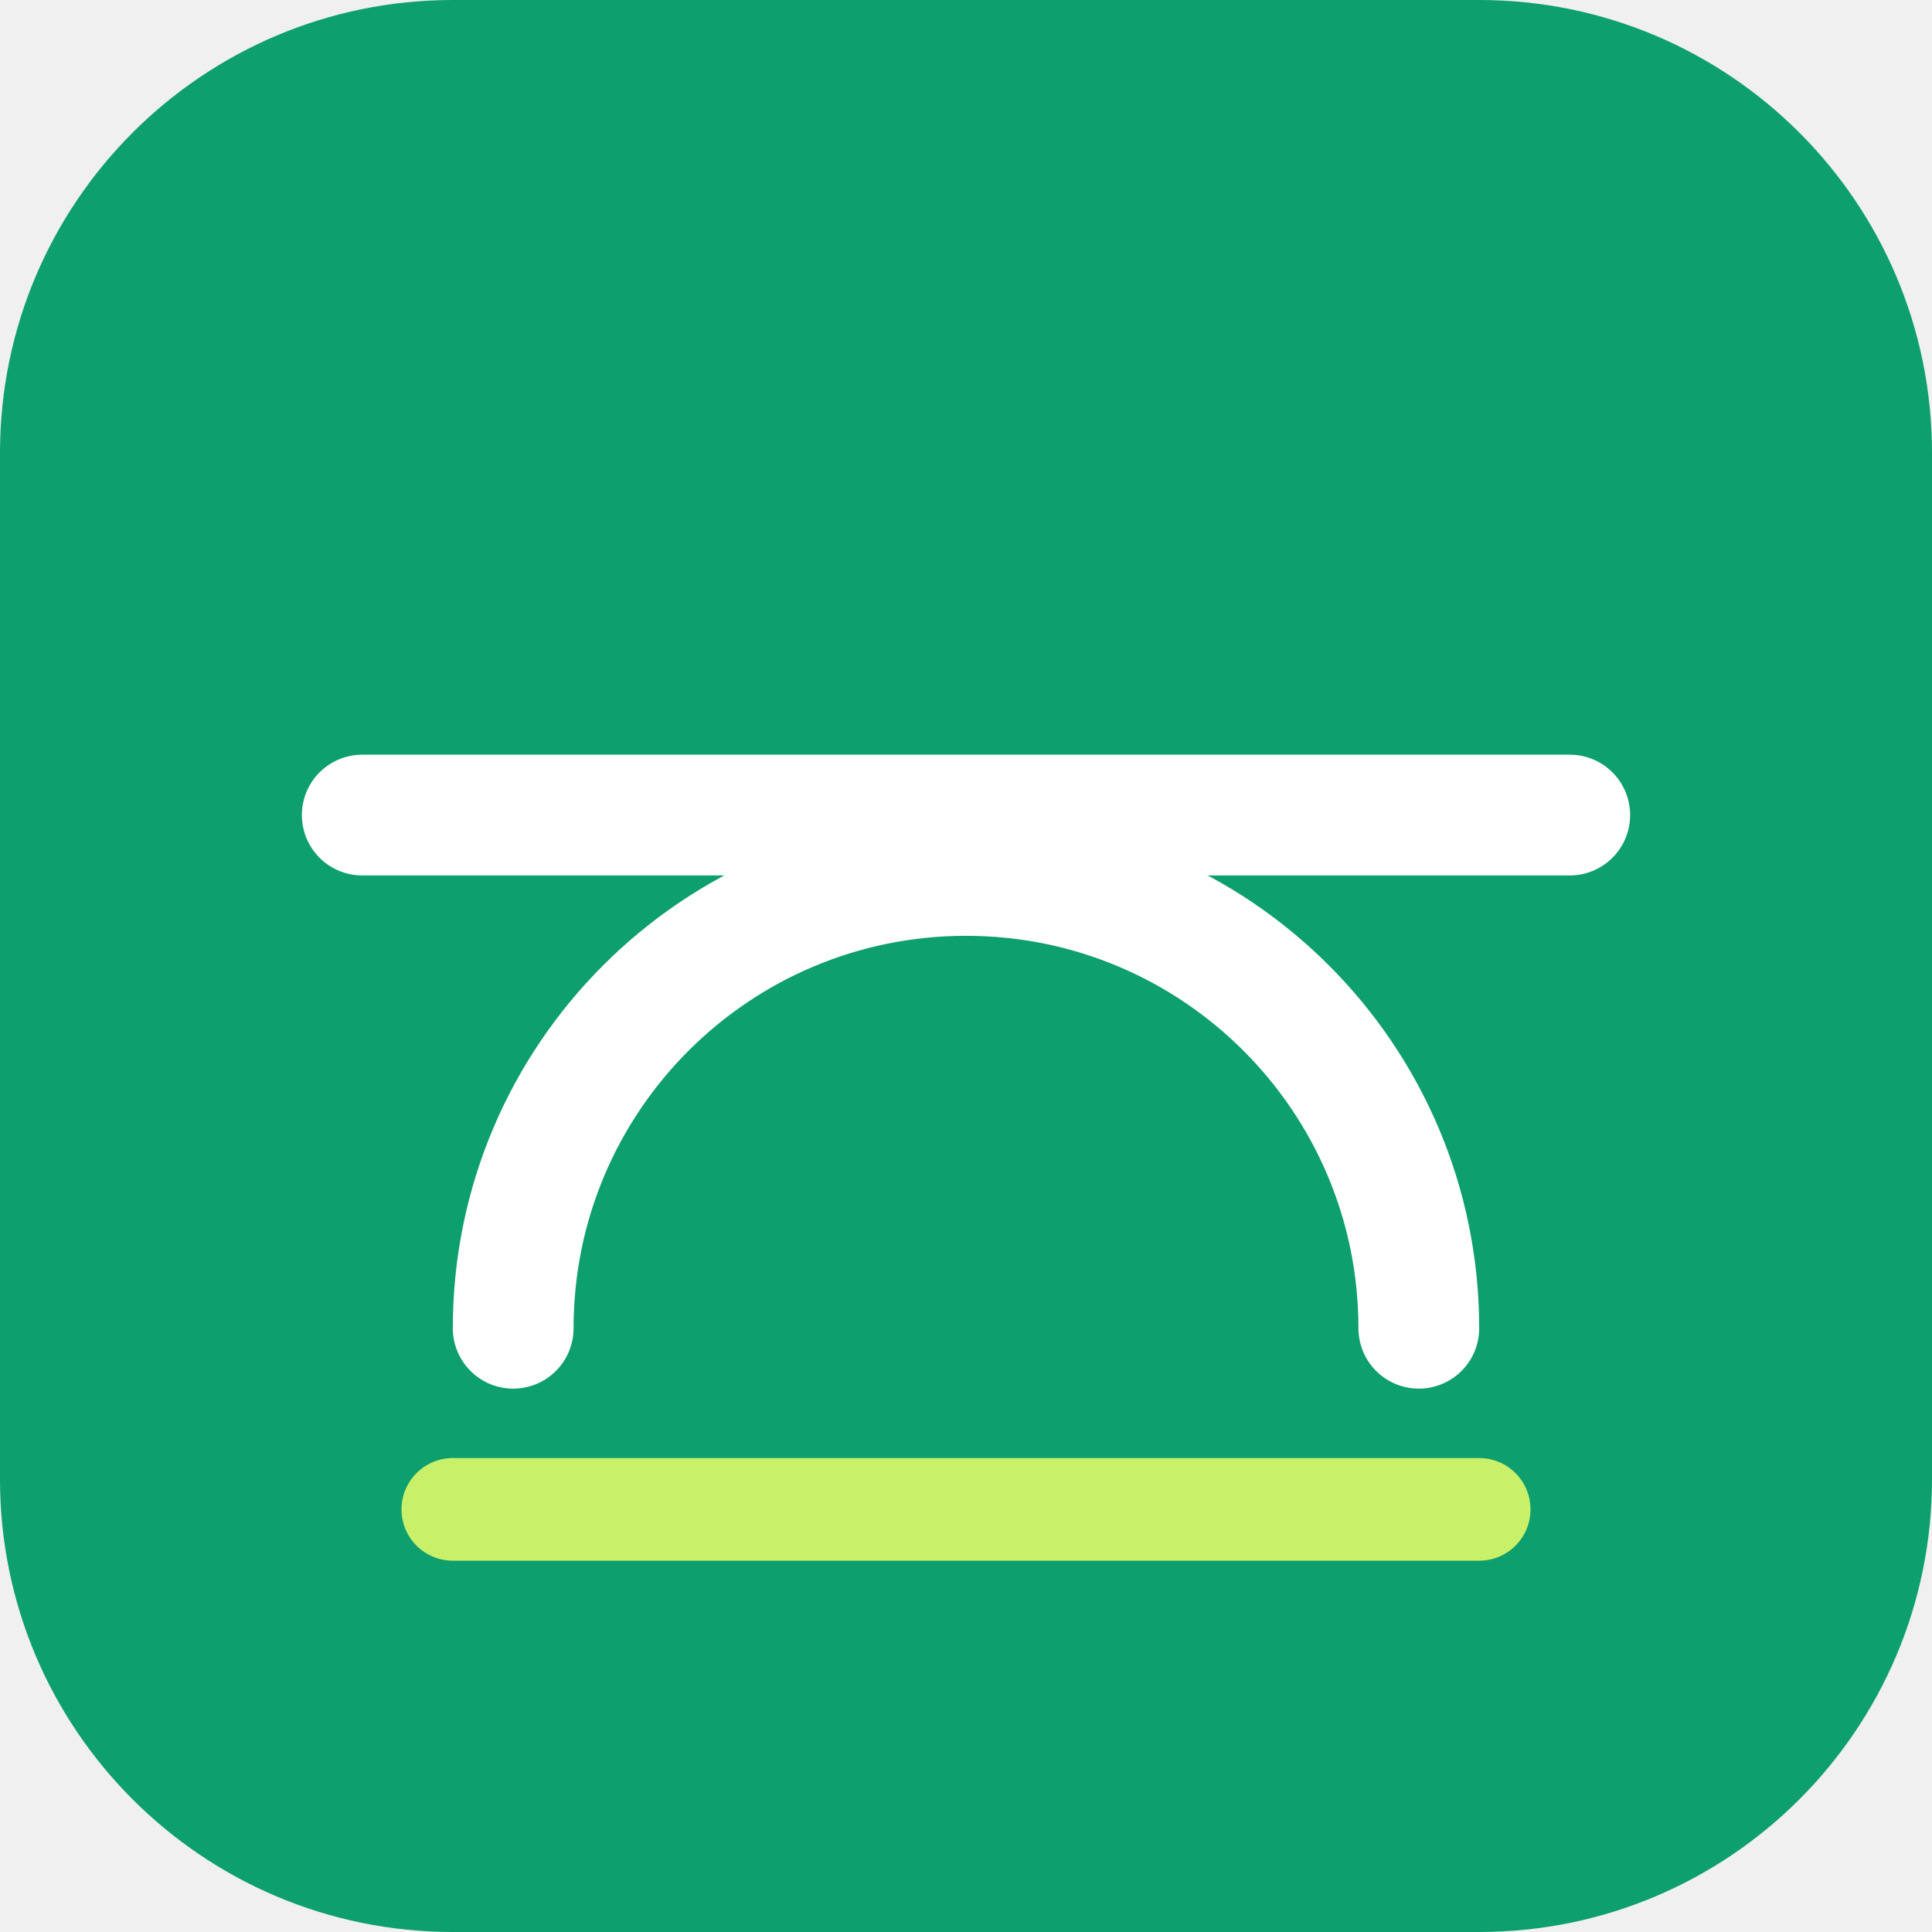
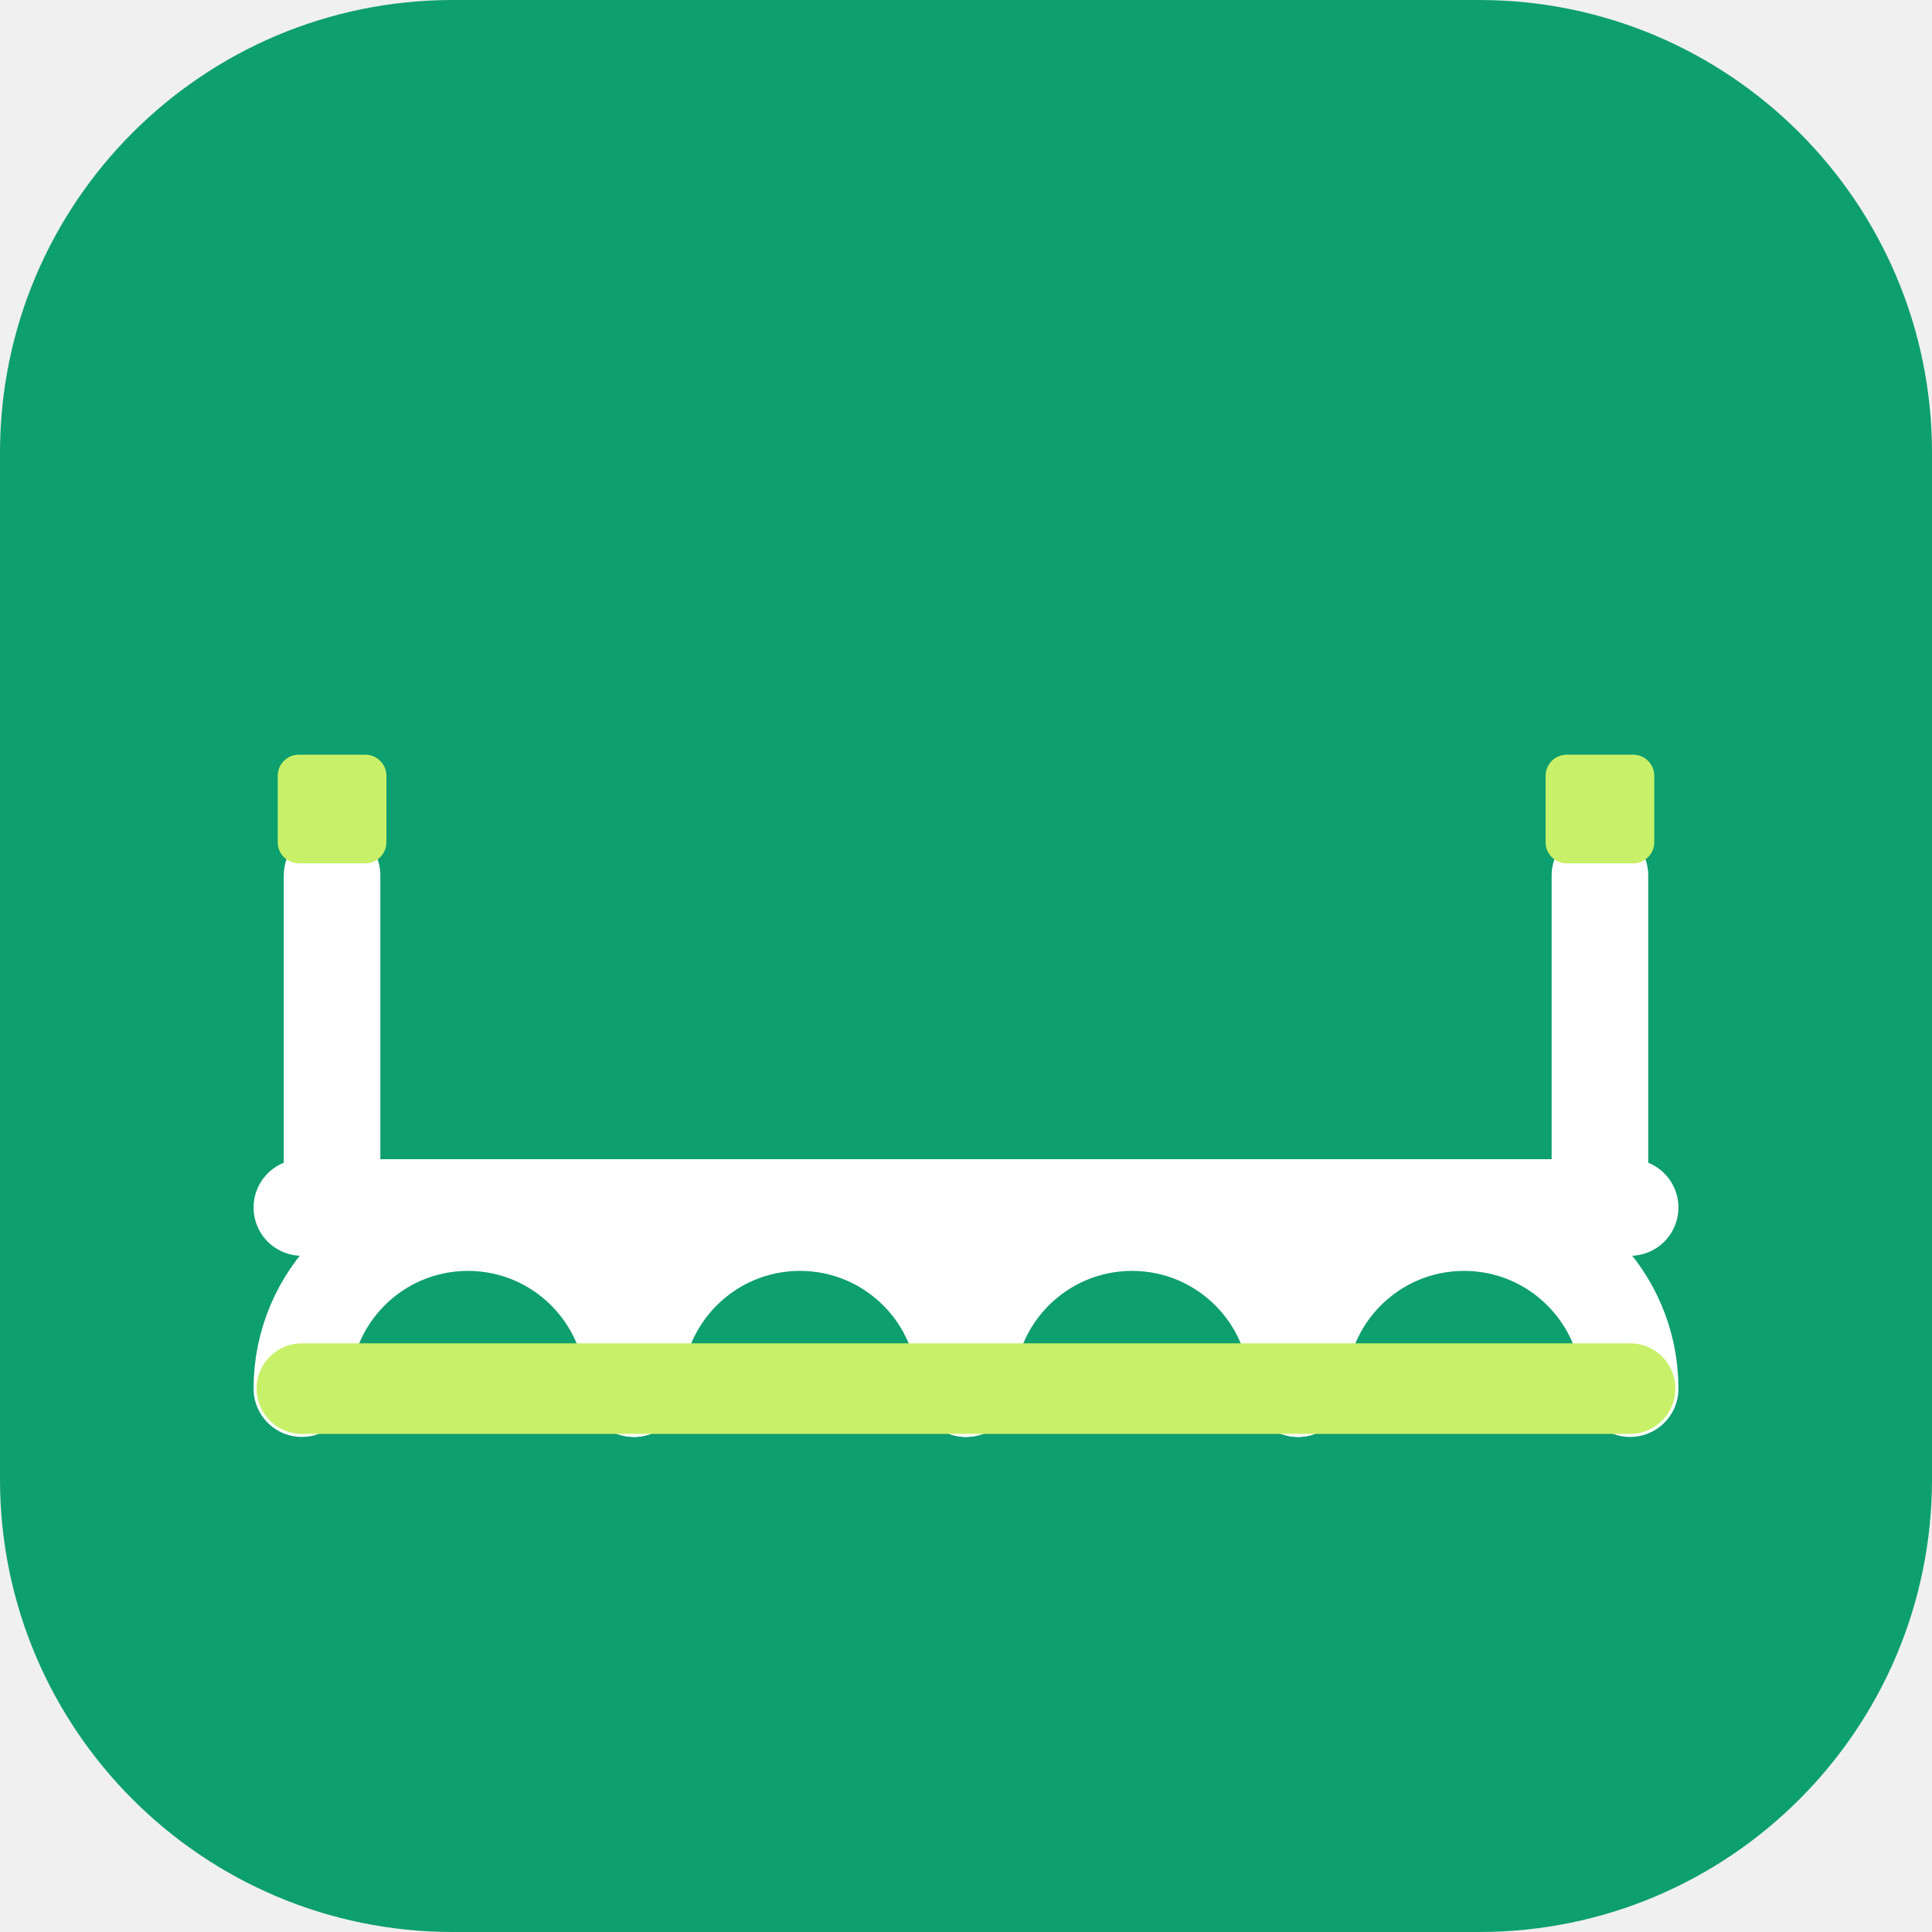
<svg xmlns="http://www.w3.org/2000/svg" viewBox="0 0 64 64" width="64" height="64" role="img" aria-label="Ebrostay">
  <rect width="64" height="64" rx="15" fill="#0e9f6e" />
-   <g fill="none" stroke="#ffffff" stroke-width="4" stroke-linecap="round">
-     <line x1="12" y1="27" x2="52" y2="27" />
-     <path d="M17 44 A15 15 0 0 1 47 44" />
+   <g fill="none" stroke="#ffffff" stroke-width="3.2" stroke-linecap="round" stroke-linejoin="round">
+     <path d="M11 40 V29" />
+     <path d="M53 40 V29" />
+     <path d="M10 40 H54" />
+     <path d="M10 46 A5.5 5.5 0 0 1 21 46" />
+     <path d="M21 46 A5.5 5.5 0 0 1 32 46" />
+     <path d="M32 46 A5.5 5.5 0 0 1 43 46" />
+     <path d="M43 46 A5.5 5.5 0 0 1 54 46" />
  </g>
-   <line x1="15" y1="50" x2="49" y2="50" stroke="#c8f169" stroke-width="3.4" stroke-linecap="round" />
+   <rect x="9.2" y="25" width="3.6" height="3.6" rx="0.7" fill="#c8f169" />
+   <rect x="51.2" y="25" width="3.6" height="3.6" rx="0.7" fill="#c8f169" />
+   <line x1="10" y1="46" x2="54" y2="46" stroke="#c8f169" stroke-width="3" stroke-linecap="round" />
</svg>
